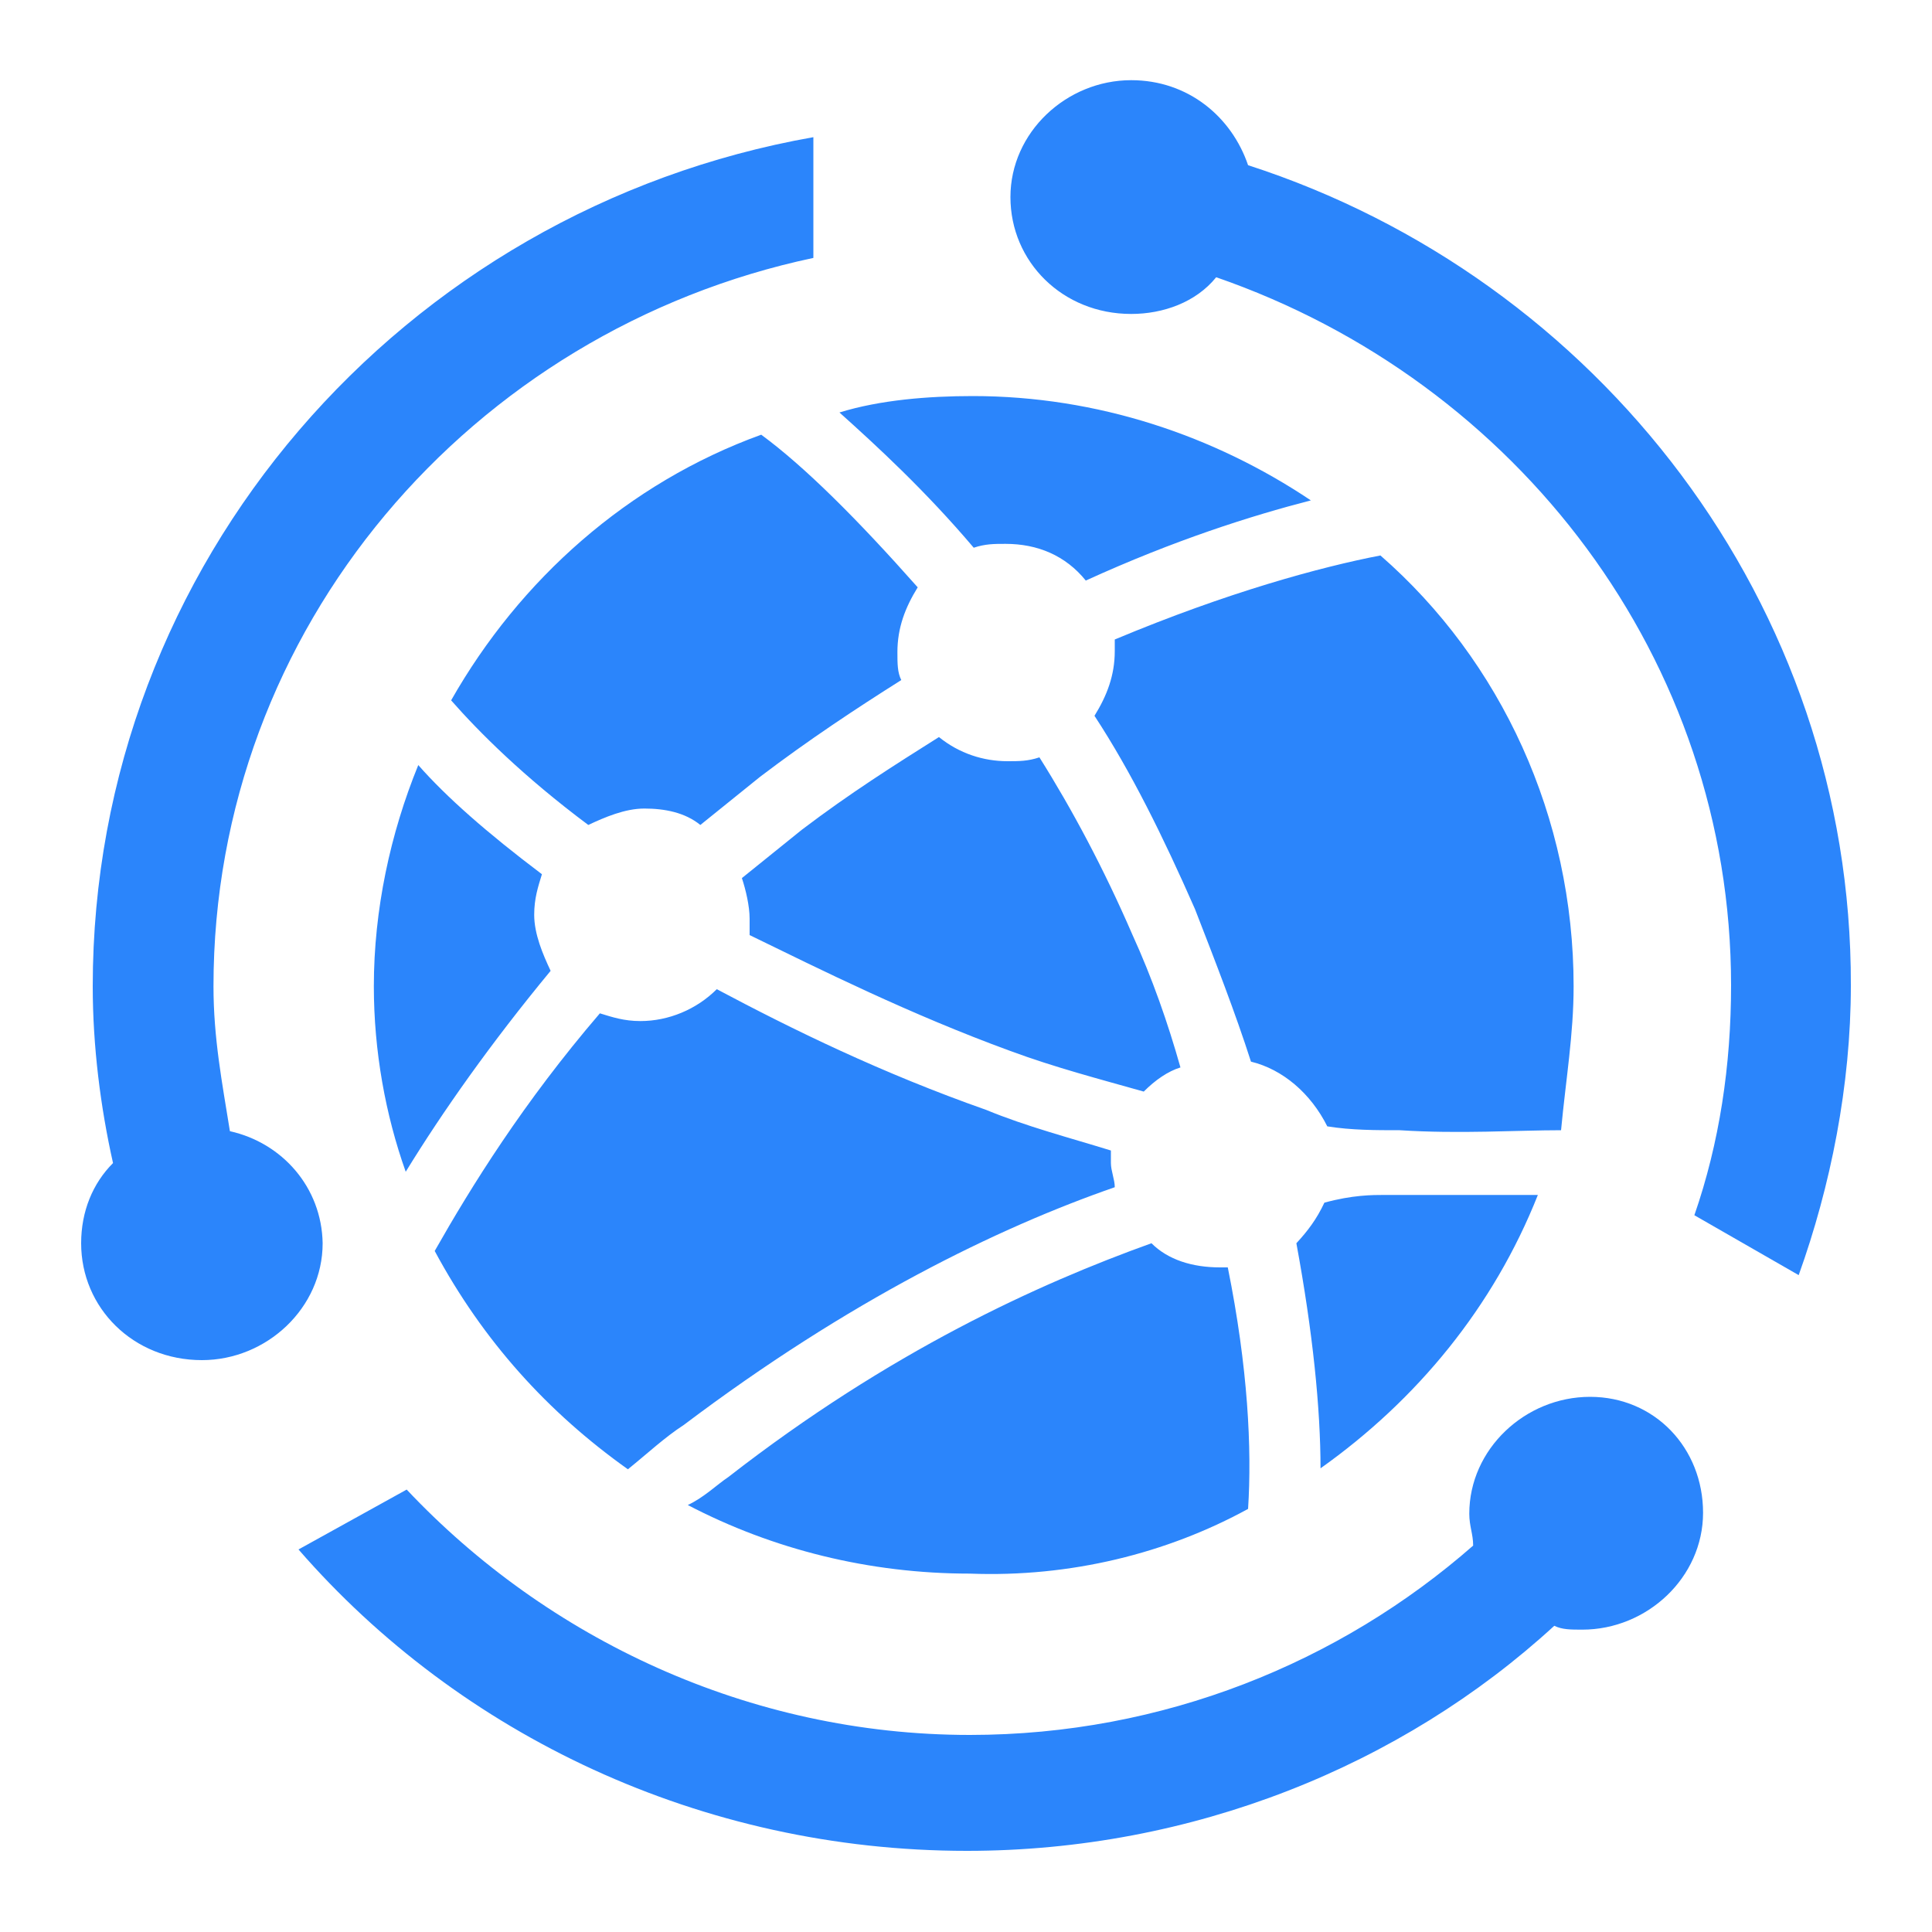
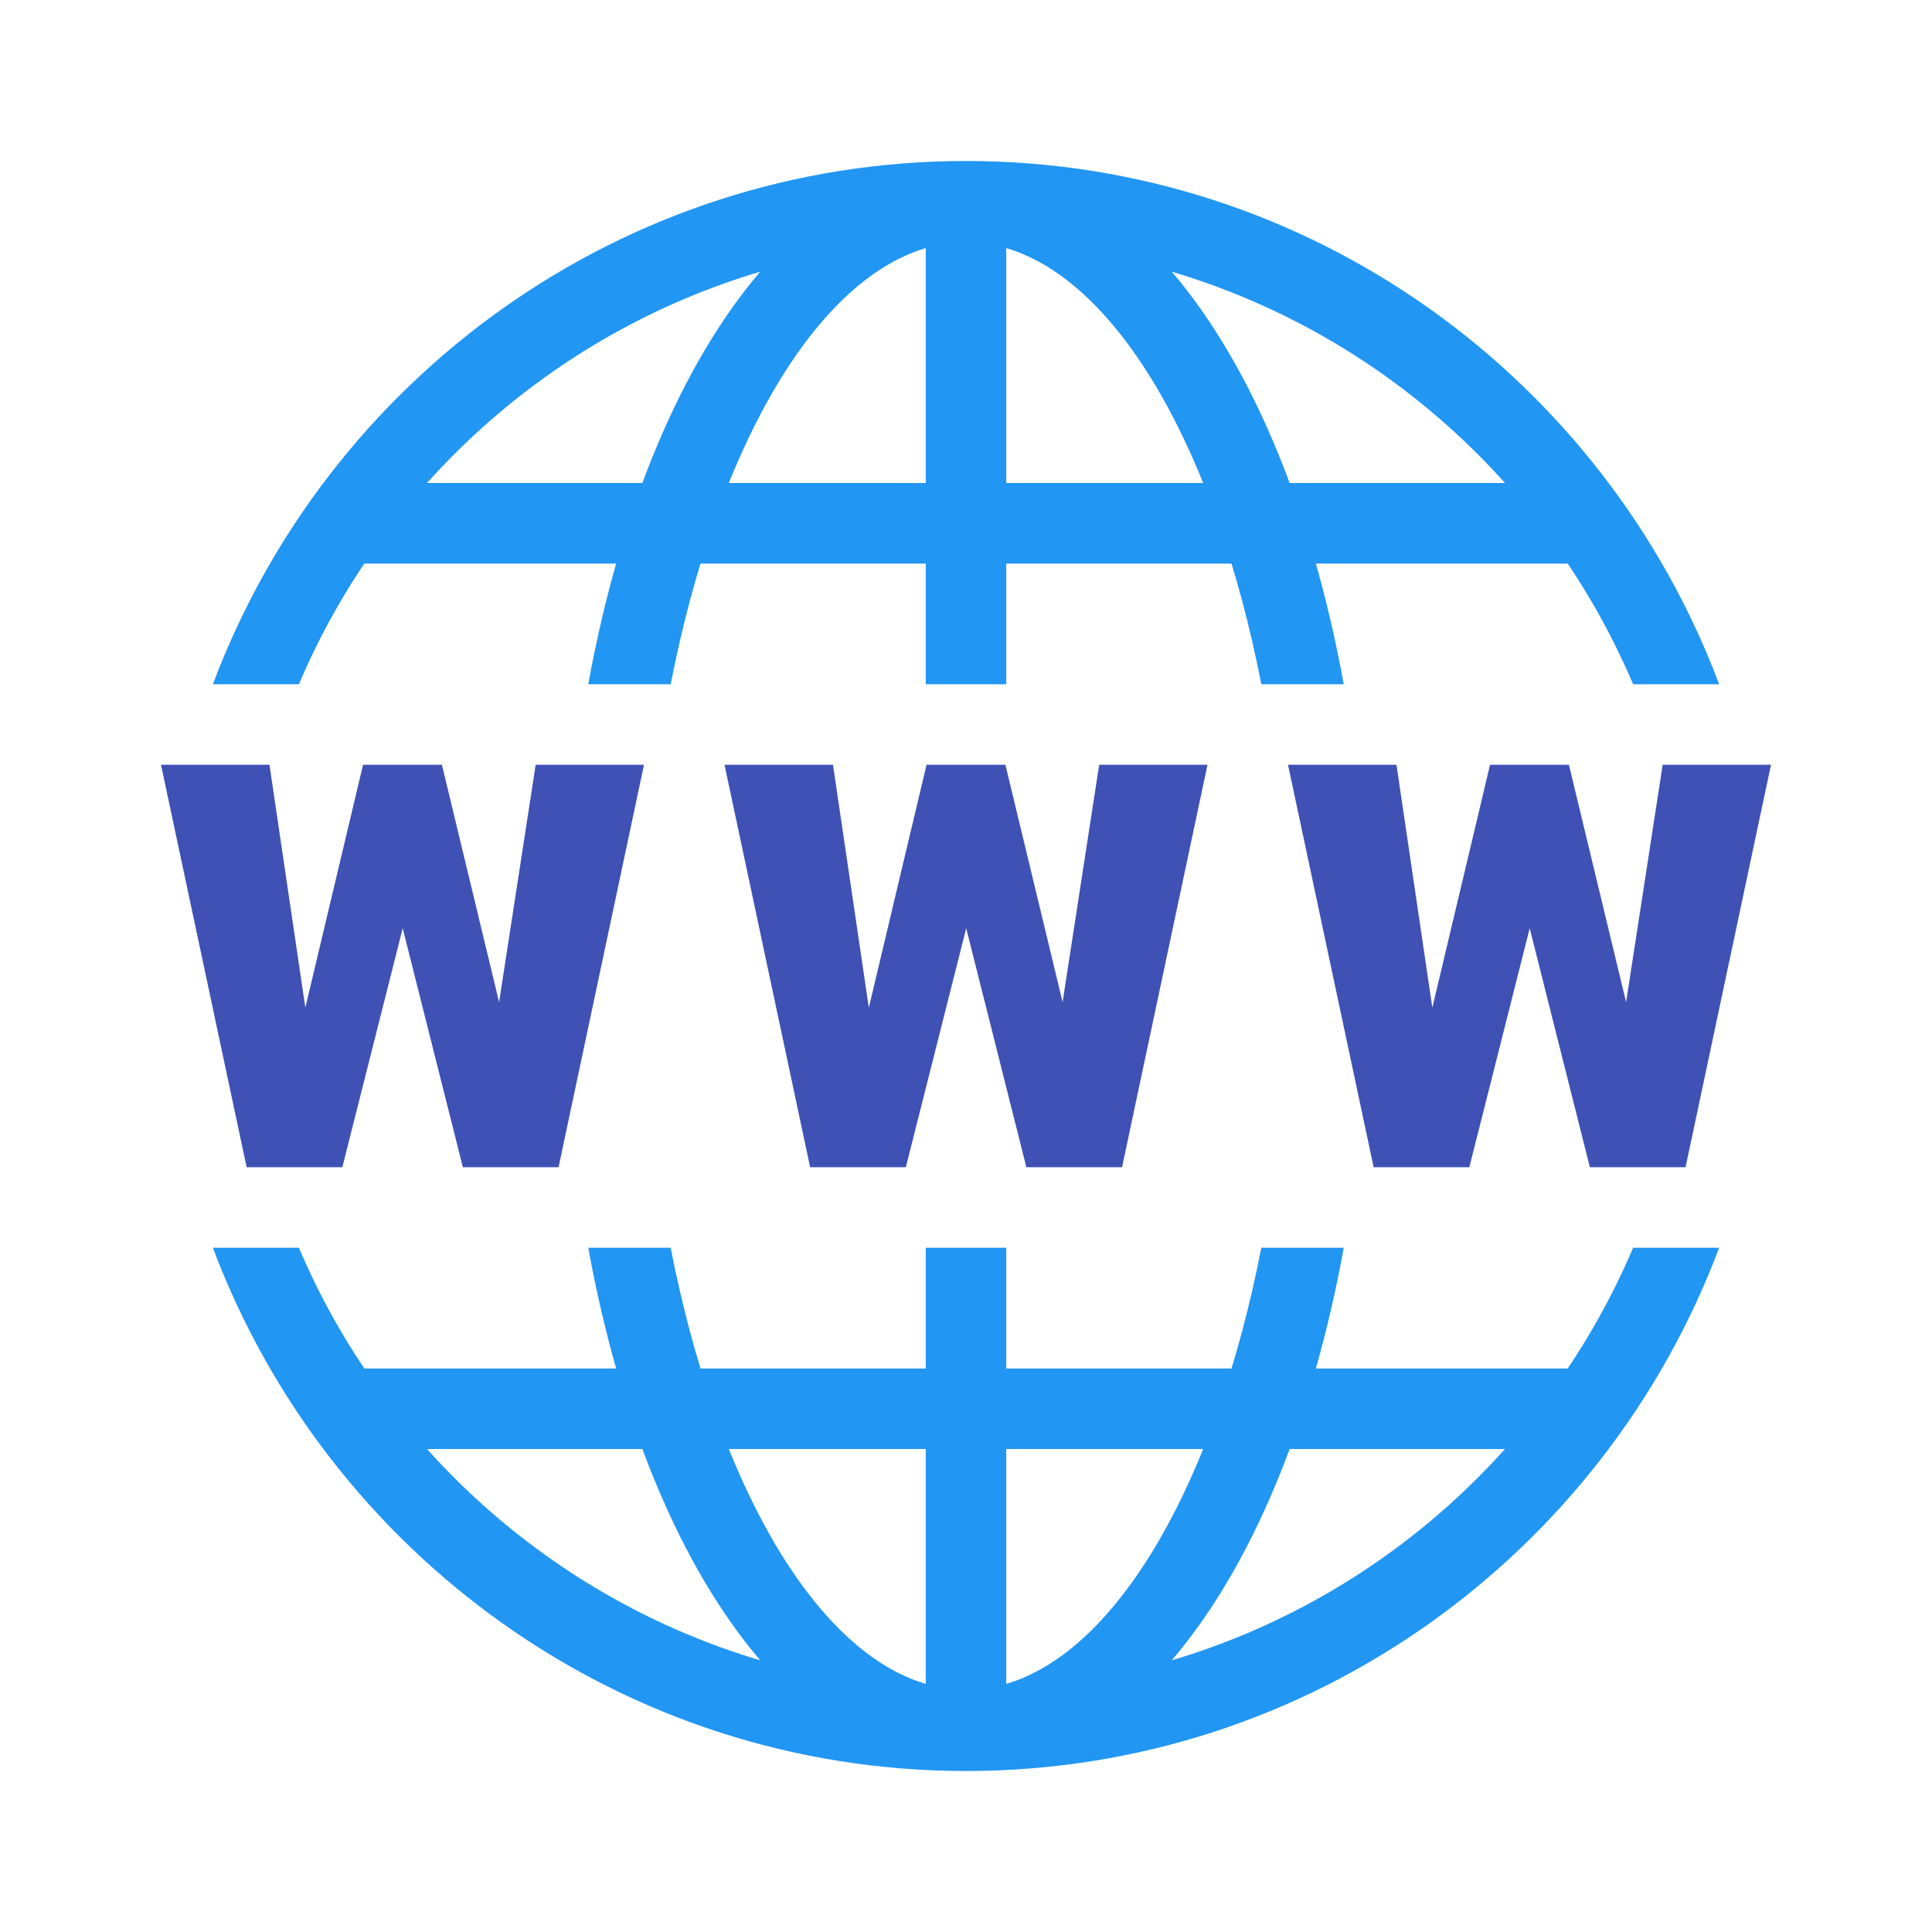
- <svg xmlns="http://www.w3.org/2000/svg" t="1686729324479" class="icon" viewBox="0 0 1024 1024" version="1.1" p-id="45795" width="200" height="200">
-   <path d="M221.696 405.504c-14.848 36.352-23.552 76.8-23.552 117.248 0 34.304 6.144 68.096 16.896 98.304 19.456-31.744 45.056-68.096 76.8-106.496-4.096-8.704-8.704-19.456-8.704-29.696 0-8.704 2.048-14.848 4.096-21.504-29.184-22.016-50.688-40.96-65.536-57.856zM332.8 778.752c10.752-8.704 19.456-16.896 29.696-23.552 87.552-66.048 166.4-104.448 228.352-125.952 0-4.096-2.048-8.704-2.048-12.8v-6.656c-21.504-6.656-45.056-12.8-66.048-21.504-55.296-19.456-102.4-42.496-142.848-64-10.752 10.752-25.6 16.896-40.448 16.896-8.704 0-14.848-2.048-21.504-4.096-40.448 47.104-68.096 91.648-87.552 125.952 25.6 47.616 59.904 85.504 102.4 115.712z m202.752-221.696c23.552 8.704 47.104 14.848 70.656 21.504 6.144-6.144 12.8-10.752 19.456-12.8-6.656-23.552-14.848-47.104-25.6-70.656-14.848-34.304-31.744-66.048-49.152-93.696-6.144 2.048-10.752 2.048-16.896 2.048-12.8 0-25.6-4.096-36.352-12.8-23.552 14.848-47.104 29.696-72.704 49.152l-31.744 25.6c2.048 6.144 4.096 14.848 4.096 21.504v8.704c37.888 18.432 84.992 41.984 138.24 61.44z m298.496-34.304c0-89.6-38.4-172.544-102.4-228.352-31.744 6.144-80.896 19.456-140.8 44.544v6.144c0 12.8-4.096 23.552-10.752 34.304 19.456 29.696 36.352 64 53.248 102.4 10.752 27.648 21.504 55.296 29.696 80.896 16.896 4.096 31.744 16.896 40.448 34.304 12.8 2.048 25.6 2.048 38.4 2.048 31.744 2.048 61.952 0 85.504 0 2.56-27.136 6.656-50.688 6.656-76.288z m-317.952-232.448c6.144-2.048 10.752-2.048 16.896-2.048 16.896 0 31.744 6.144 42.496 19.456 47.104-21.504 87.552-34.304 119.296-42.496-51.2-34.304-113.152-55.296-179.2-55.296-23.552 0-49.152 2.048-70.656 8.704 19.968 17.92 45.568 41.472 71.168 71.68z m145.408 509.44c2.048-31.744 0-74.752-10.752-128h-4.096c-14.848 0-27.648-4.096-36.352-12.8-59.904 21.504-138.752 57.344-224.256 123.904-6.144 4.096-12.8 10.752-21.504 14.848 45.056 23.552 96.256 36.352 149.504 36.352 53.248 2.048 104.448-10.752 147.456-34.304zM239.104 371.2c14.848 16.896 38.4 40.448 72.704 66.048 8.704-4.096 19.456-8.704 29.696-8.704 10.752 0 21.504 2.048 29.696 8.704l31.744-25.6c25.6-19.456 51.2-36.352 74.752-51.2-2.048-4.096-2.048-8.704-2.048-14.848 0-12.8 4.096-23.552 10.752-34.304-31.744-35.84-59.904-64-82.944-80.896-70.656 25.6-128 76.8-164.352 140.8z m494.592 262.144c-6.144 0-16.896 0-31.744 4.096-4.096 8.704-8.704 14.848-14.848 21.504 8.704 47.104 12.8 87.552 12.8 119.296 51.2-36.352 91.648-85.504 115.2-144.896h-81.408z" fill="#2B85FB" p-id="45796" />
-   <path d="M661.504 87.552c-8.704-25.6-31.744-45.056-61.952-45.056-34.304 0-64 27.648-64 61.952s27.648 61.952 64 61.952c16.896 0 34.304-6.144 45.056-19.456 159.744 55.296 272.896 202.752 272.896 375.296 0 42.496-6.144 83.456-19.456 121.856l55.296 31.744c16.896-47.104 27.648-100.352 27.648-153.6 0.512-202.24-134.144-374.784-319.488-434.688z m181.248 652.8c-34.304 0-64 27.648-64 61.952 0 6.656 2.048 10.752 2.048 16.896-70.656 61.952-164.352 100.352-266.752 100.352-117.248 0-224.256-51.2-298.496-130.048l-57.344 31.744c85.504 98.304 213.504 159.744 354.304 159.744 119.296 0 230.4-45.056 311.296-119.296 4.096 2.048 8.704 2.048 14.848 2.048 34.304 0 64-27.648 64-61.952s-25.6-61.44-59.904-61.44zM121.856 599.552c-4.096-25.6-8.704-49.152-8.704-76.8 0-189.952 136.704-347.648 317.952-386.048V72.704C213.504 111.104 49.152 298.496 49.152 522.752c0 31.744 4.096 64 10.752 93.696-10.752 10.752-16.896 25.6-16.896 42.496 0 34.304 27.648 61.952 64 61.952 34.304 0 64-27.648 64-61.952-0.512-29.696-21.504-53.248-49.152-59.392z" fill="#2B85FB" p-id="45797" />
+ <svg xmlns="http://www.w3.org/2000/svg" viewBox="0 0 48 48" width="512px" height="512px">
+   <path fill="#3f51b5" d="M26.4 24.898L27.309 19H30l-2.123 10H25.5l-1.495-5.938L22.505 29h-2.377L18 19h2.695l.891 6.035L23.02 19h1.959L26.4 24.898zM12.4 24.898L13.309 19H16l-2.123 10H11.5l-1.495-5.938L8.505 29H6.128L4 19h2.695l.891 6.035L9.02 19h1.959L12.4 24.898zM40.4 24.898L41.309 19H44l-2.123 10H39.5l-1.495-5.938L36.505 29h-2.377L32 19h2.695l.891 6.035L37.02 19h1.959L40.4 24.898z" />
+   <path fill="#2196f3" d="M8.5 12H39.5V14H8.5z" />
+   <path fill="#2196f3" d="M8.5 12H39.5V14H8.5zM8.5 34H39.5V36H8.5z" />
+   <path fill="#2196f3" d="M7.426 17c2.085-4.911 6.289-8.714 11.462-10.25-1.965 2.298-3.48 5.898-4.273 10.25h2.048C17.776 11.281 20.182 6.998 23 6.164V17h2V6.164c2.818.833 5.224 5.117 6.337 10.836h2.048c-.793-4.352-2.308-7.952-4.273-10.25 5.173 1.536 9.377 5.339 11.462 10.25h2.137C39.865 9.419 32.563 4 24 4S8.135 9.419 5.289 17H7.426zM40.574 31c-2.085 4.911-6.289 8.714-11.462 10.25 1.965-2.298 3.48-5.898 4.273-10.25h-2.048C30.224 36.719 27.818 41.002 25 41.836V31h-2v10.836c-2.818-.833-5.224-5.117-6.337-10.836h-2.048c.793 4.352 2.308 7.952 4.273 10.25C13.715 39.714 9.511 35.911 7.426 31H5.289C8.135 38.581 15.437 44 24 44s15.865-5.419 18.711-13H40.574z" />
</svg>
